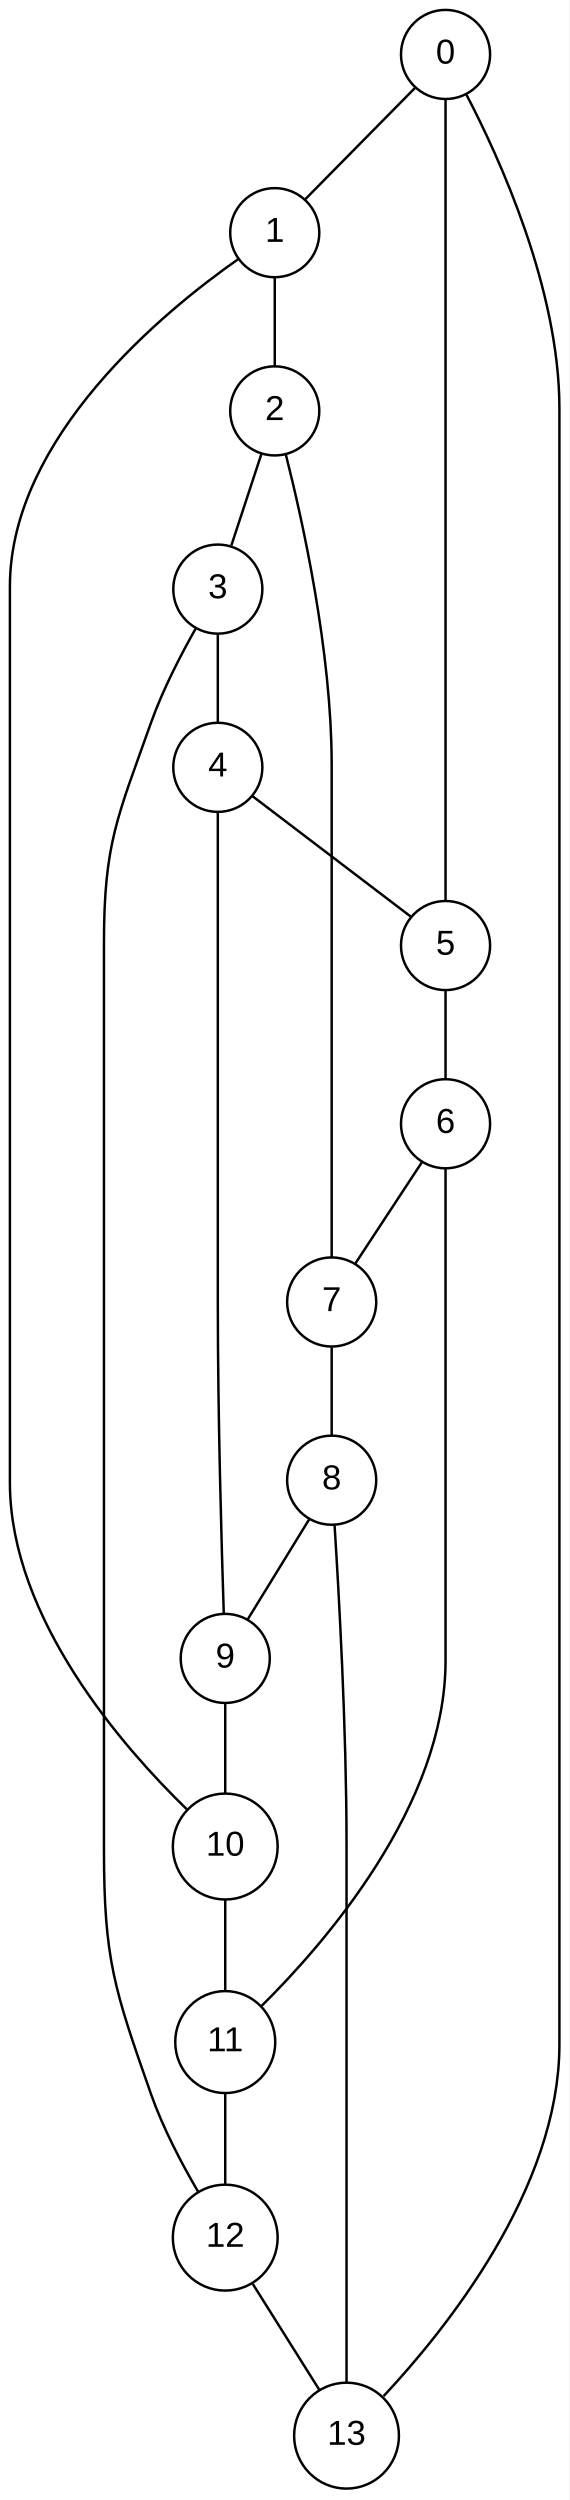
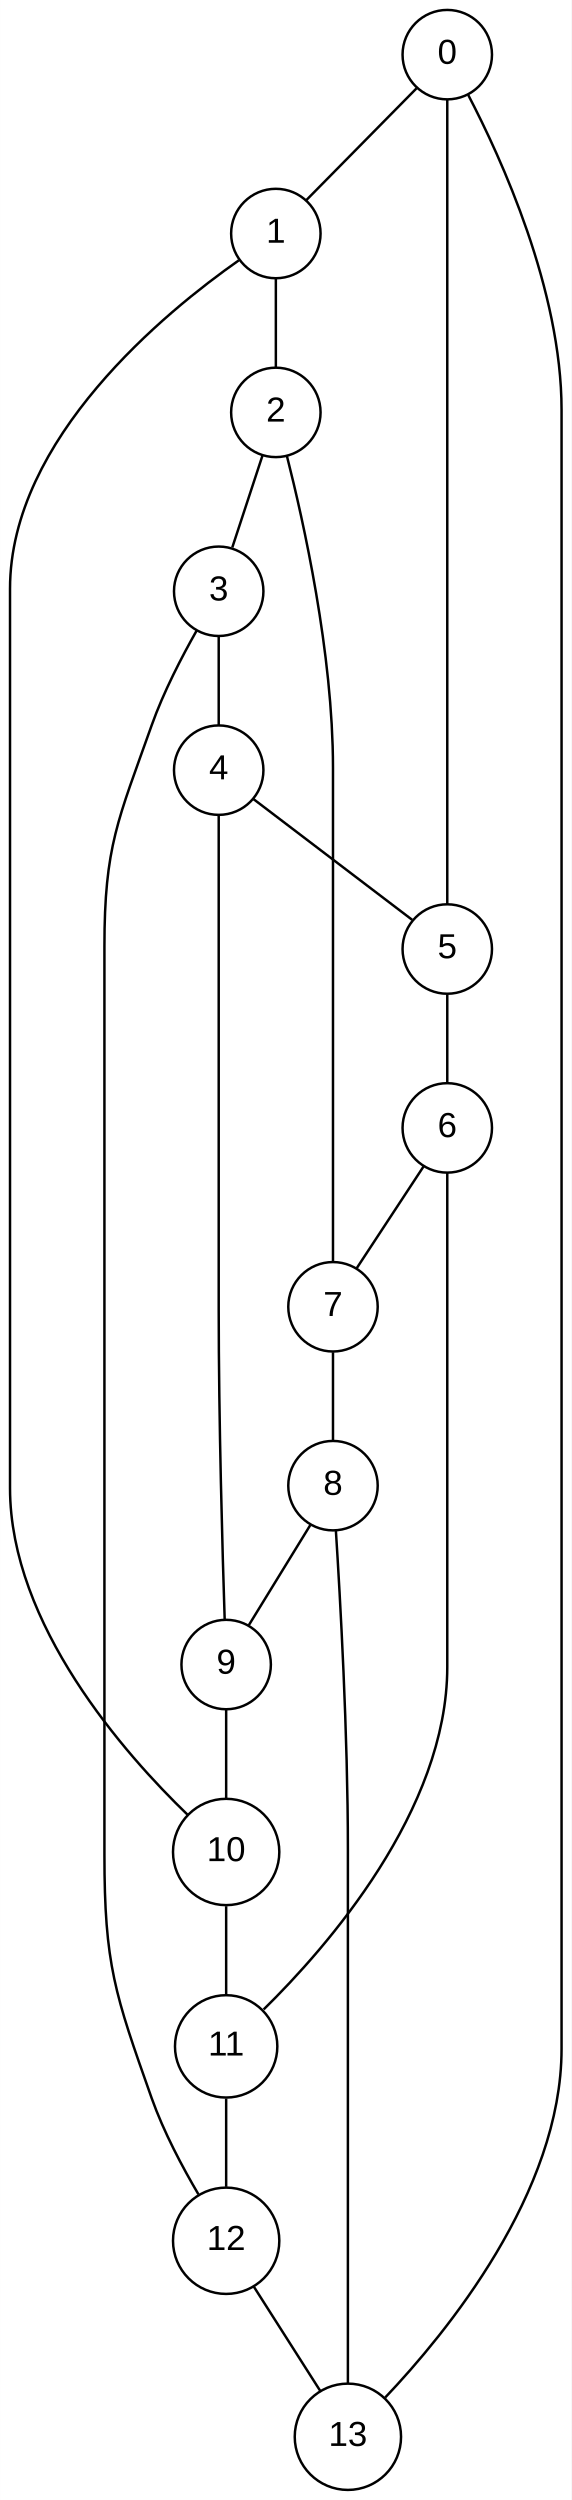
- <svg xmlns="http://www.w3.org/2000/svg" width="230pt" height="1010pt" viewBox="0.00 0.00 230.00 1010.00">
-   <g id="graph0" class="graph" transform="scale(1 1) rotate(0) translate(4 1006)">
-     <polygon fill="white" stroke="none" points="-4,4 -4,-1006 226,-1006 226,4 -4,4" />
+ <svg xmlns="http://www.w3.org/2000/svg" width="230pt" height="1006pt" viewBox="0.00 0.00 230.00 1006.28">
+   <g id="graph0" class="graph" transform="scale(1 1) rotate(0) translate(4 1002.28)">
+     <polygon fill="white" stroke="none" points="-4,4 -4,-1002.28 226,-1002.28 226,4 -4,4" />
    <g id="node1" class="node">
-       <ellipse fill="none" stroke="black" cx="176" cy="-984" rx="18" ry="18" />
-       <text text-anchor="middle" x="176" y="-980.3" font-family="Arial" font-size="14.00">0</text>
+       <ellipse fill="none" stroke="black" cx="176" cy="-980.285" rx="18" ry="18" />
+       <text text-anchor="middle" x="176" y="-976.585" font-family="Arial" font-size="14.00">0</text>
    </g>
    <g id="node2" class="node">
-       <ellipse fill="none" stroke="black" cx="107" cy="-912" rx="18" ry="18" />
-       <text text-anchor="middle" x="107" y="-908.3" font-family="Arial" font-size="14.00">1</text>
+       <ellipse fill="none" stroke="black" cx="107" cy="-908.285" rx="18" ry="18" />
+       <text text-anchor="middle" x="107" y="-904.585" font-family="Arial" font-size="14.00">1</text>
    </g>
    <g id="edge1" class="edge">
-       <path fill="none" stroke="black" d="M163.664,-970.485C151.105,-957.744 131.75,-938.108 119.229,-925.406" />
+       <path fill="none" stroke="black" d="M163.664,-966.77C151.105,-954.029 131.75,-934.393 119.229,-921.691" />
    </g>
    <g id="node6" class="node">
-       <ellipse fill="none" stroke="black" cx="176" cy="-624" rx="18" ry="18" />
-       <text text-anchor="middle" x="176" y="-620.3" font-family="Arial" font-size="14.00">5</text>
+       <ellipse fill="none" stroke="black" cx="176" cy="-620.285" rx="18" ry="18" />
+       <text text-anchor="middle" x="176" y="-616.585" font-family="Arial" font-size="14.00">5</text>
    </g>
    <g id="edge15" class="edge">
-       <path fill="none" stroke="black" d="M176,-965.951C176,-939.292 176,-886.115 176,-841 176,-841 176,-841 176,-767 176,-721.885 176,-668.708 176,-642.049" />
+       <path fill="none" stroke="black" d="M176,-962.236C176,-935.577 176,-882.399 176,-837.285 176,-837.285 176,-837.285 176,-763.285 176,-718.17 176,-664.993 176,-638.334" />
    </g>
    <g id="node3" class="node">
-       <ellipse fill="none" stroke="black" cx="107" cy="-840" rx="18" ry="18" />
-       <text text-anchor="middle" x="107" y="-836.3" font-family="Arial" font-size="14.00">2</text>
+       <ellipse fill="none" stroke="black" cx="107" cy="-836.285" rx="18" ry="18" />
+       <text text-anchor="middle" x="107" y="-832.585" font-family="Arial" font-size="14.00">2</text>
    </g>
    <g id="edge2" class="edge">
-       <path fill="none" stroke="black" d="M107,-893.697C107,-882.846 107,-868.917 107,-858.104" />
+       <path fill="none" stroke="black" d="M107,-889.982C107,-879.131 107,-865.202 107,-854.389" />
    </g>
    <g id="node4" class="node">
-       <ellipse fill="none" stroke="black" cx="84" cy="-768" rx="18" ry="18" />
-       <text text-anchor="middle" x="84" y="-764.3" font-family="Arial" font-size="14.00">3</text>
+       <ellipse fill="none" stroke="black" cx="84" cy="-764.285" rx="18" ry="18" />
+       <text text-anchor="middle" x="84" y="-760.585" font-family="Arial" font-size="14.00">3</text>
    </g>
    <g id="edge3" class="edge">
-       <path fill="none" stroke="black" d="M101.666,-822.765C98.003,-811.618 93.156,-796.865 89.465,-785.633" />
+       <path fill="none" stroke="black" d="M101.666,-819.05C98.003,-807.902 93.156,-793.15 89.465,-781.918" />
    </g>
    <g id="node8" class="node">
-       <ellipse fill="none" stroke="black" cx="130" cy="-480" rx="18" ry="18" />
-       <text text-anchor="middle" x="130" y="-476.3" font-family="Arial" font-size="14.00">7</text>
+       <ellipse fill="none" stroke="black" cx="130" cy="-476.285" rx="18" ry="18" />
+       <text text-anchor="middle" x="130" y="-472.585" font-family="Arial" font-size="14.00">7</text>
    </g>
    <g id="edge16" class="edge">
-       <path fill="none" stroke="black" d="M111.435,-822.526C118.118,-796.206 130,-742.952 130,-697 130,-697 130,-697 130,-623 130,-577.885 130,-524.708 130,-498.049" />
+       <path fill="none" stroke="black" d="M111.435,-818.811C118.118,-792.49 130,-739.237 130,-693.285 130,-693.285 130,-693.285 130,-619.285 130,-574.17 130,-520.993 130,-494.334" />
    </g>
    <g id="node5" class="node">
-       <ellipse fill="none" stroke="black" cx="84" cy="-696" rx="18" ry="18" />
-       <text text-anchor="middle" x="84" y="-692.3" font-family="Arial" font-size="14.00">4</text>
+       <ellipse fill="none" stroke="black" cx="84" cy="-692.285" rx="18" ry="18" />
+       <text text-anchor="middle" x="84" y="-688.585" font-family="Arial" font-size="14.00">4</text>
    </g>
    <g id="edge4" class="edge">
-       <path fill="none" stroke="black" d="M84,-749.697C84,-738.846 84,-724.917 84,-714.104" />
+       <path fill="none" stroke="black" d="M84,-745.982C84,-735.131 84,-721.202 84,-710.389" />
    </g>
    <g id="edge5" class="edge">
-       <path fill="none" stroke="black" d="M97.973,-684.369C115.265,-671.212 144.543,-648.934 161.896,-635.732" />
+       <path fill="none" stroke="black" d="M97.973,-680.653C115.265,-667.497 144.543,-645.219 161.896,-632.016" />
    </g>
    <g id="node10" class="node">
-       <ellipse fill="none" stroke="black" cx="87" cy="-336" rx="18" ry="18" />
-       <text text-anchor="middle" x="87" y="-332.3" font-family="Arial" font-size="14.00">9</text>
+       <ellipse fill="none" stroke="black" cx="87" cy="-332.285" rx="18" ry="18" />
+       <text text-anchor="middle" x="87" y="-328.585" font-family="Arial" font-size="14.00">9</text>
    </g>
    <g id="edge17" class="edge">
-       <path fill="none" stroke="black" d="M84,-677.951C84,-651.292 84,-598.115 84,-553 84,-553 84,-553 84,-479 84,-433.875 85.533,-380.703 86.407,-354.047" />
+       <path fill="none" stroke="black" d="M84,-674.236C84,-647.577 84,-594.399 84,-549.285 84,-549.285 84,-549.285 84,-475.285 84,-430.16 85.533,-376.988 86.407,-350.332" />
    </g>
    <g id="node7" class="node">
-       <ellipse fill="none" stroke="black" cx="176" cy="-552" rx="18" ry="18" />
-       <text text-anchor="middle" x="176" y="-548.3" font-family="Arial" font-size="14.00">6</text>
+       <ellipse fill="none" stroke="black" cx="176" cy="-548.285" rx="18" ry="18" />
+       <text text-anchor="middle" x="176" y="-544.585" font-family="Arial" font-size="14.00">6</text>
    </g>
    <g id="edge6" class="edge">
-       <path fill="none" stroke="black" d="M176,-605.697C176,-594.846 176,-580.917 176,-570.104" />
+       <path fill="none" stroke="black" d="M176,-601.982C176,-591.131 176,-577.202 176,-566.389" />
    </g>
    <g id="edge7" class="edge">
-       <path fill="none" stroke="black" d="M166.469,-536.496C158.574,-524.482 147.41,-507.494 139.519,-495.485" />
+       <path fill="none" stroke="black" d="M166.469,-532.781C158.574,-520.767 147.41,-503.779 139.519,-491.77" />
    </g>
    <g id="node12" class="node">
-       <ellipse fill="none" stroke="black" cx="87" cy="-181" rx="20.203" ry="20.598" />
-       <text text-anchor="middle" x="87" y="-177.3" font-family="Arial" font-size="14.00">11</text>
+       <ellipse fill="none" stroke="black" cx="87" cy="-178.591" rx="20.598" ry="20.598" />
+       <text text-anchor="middle" x="87" y="-174.891" font-family="Arial" font-size="14.00">11</text>
    </g>
    <g id="edge18" class="edge">
-       <path fill="none" stroke="black" d="M176,-533.951C176,-507.292 176,-454.115 176,-409 176,-409 176,-409 176,-335 176,-276.614 126.975,-220.616 101.697,-195.622" />
+       <path fill="none" stroke="black" d="M176,-530.236C176,-503.577 176,-450.399 176,-405.285 176,-405.285 176,-405.285 176,-331.285 176,-273.576 127.49,-218.395 102.098,-193.465" />
    </g>
    <g id="node9" class="node">
-       <ellipse fill="none" stroke="black" cx="130" cy="-408" rx="18" ry="18" />
-       <text text-anchor="middle" x="130" y="-404.3" font-family="Arial" font-size="14.00">8</text>
+       <ellipse fill="none" stroke="black" cx="130" cy="-404.285" rx="18" ry="18" />
+       <text text-anchor="middle" x="130" y="-400.585" font-family="Arial" font-size="14.00">8</text>
    </g>
    <g id="edge8" class="edge">
-       <path fill="none" stroke="black" d="M130,-461.697C130,-450.846 130,-436.917 130,-426.104" />
+       <path fill="none" stroke="black" d="M130,-457.982C130,-447.131 130,-433.202 130,-422.389" />
    </g>
    <g id="edge9" class="edge">
-       <path fill="none" stroke="black" d="M120.881,-392.155C113.584,-380.276 103.4,-363.697 96.106,-351.824" />
+       <path fill="none" stroke="black" d="M120.881,-388.44C113.584,-376.56 103.4,-359.982 96.106,-348.109" />
    </g>
    <g id="node14" class="node">
-       <ellipse fill="none" stroke="black" cx="136" cy="-22" rx="21.173" ry="21.396" />
-       <text text-anchor="middle" x="136" y="-18.3" font-family="Arial" font-size="14.00">13</text>
+       <ellipse fill="none" stroke="black" cx="136" cy="-21.448" rx="21.396" ry="21.396" />
+       <text text-anchor="middle" x="136" y="-17.748" font-family="Arial" font-size="14.00">13</text>
    </g>
    <g id="edge19" class="edge">
-       <path fill="none" stroke="black" d="M131.157,-389.927C132.9,-362.68 136,-307.678 136,-261 136,-261 136,-261 136,-180 136,-131.074 136,-73.571 136,-43.573" />
+       <path fill="none" stroke="black" d="M131.157,-386.276C132.9,-359.133 136,-304.339 136,-257.837 136,-257.837 136,-257.837 136,-177.591 136,-129.378 136,-72.737 136,-43.026" />
    </g>
    <g id="node11" class="node">
-       <ellipse fill="none" stroke="black" cx="87" cy="-260" rx="21.173" ry="21.396" />
-       <text text-anchor="middle" x="87" y="-256.3" font-family="Arial" font-size="14.00">10</text>
+       <ellipse fill="none" stroke="black" cx="87" cy="-256.837" rx="21.396" ry="21.396" />
+       <text text-anchor="middle" x="87" y="-253.137" font-family="Arial" font-size="14.00">10</text>
    </g>
    <g id="edge10" class="edge">
-       <path fill="none" stroke="black" d="M87,-317.837C87,-306.992 87,-292.919 87,-281.49" />
+       <path fill="none" stroke="black" d="M87,-314.25C87,-303.571 87,-289.738 87,-278.443" />
    </g>
    <g id="edge20" class="edge">
-       <path fill="none" stroke="black" d="M71.446,-275.077C46.422,-299.353 0,-351.823 0,-407 0,-769 0,-769 0,-769 0,-829.502 62.721,-880.598 92.122,-901.226" />
+       <path fill="none" stroke="black" d="M71.446,-271.848C46.422,-296.015 0,-348.262 0,-403.285 0,-765.285 0,-765.285 0,-765.285 0,-825.786 62.721,-876.883 92.122,-897.511" />
    </g>
    <g id="edge11" class="edge">
-       <path fill="none" stroke="black" d="M87,-238.365C87,-227.05 87,-213.09 87,-201.894" />
+       <path fill="none" stroke="black" d="M87,-235.002C87,-223.979 87,-210.51 87,-199.611" />
    </g>
    <g id="node13" class="node">
-       <ellipse fill="none" stroke="black" cx="87" cy="-102" rx="21.173" ry="21.396" />
-       <text text-anchor="middle" x="87" y="-98.3" font-family="Arial" font-size="14.00">12</text>
+       <ellipse fill="none" stroke="black" cx="87" cy="-100.344" rx="21.396" ry="21.396" />
+       <text text-anchor="middle" x="87" y="-96.644" font-family="Arial" font-size="14.00">12</text>
    </g>
    <g id="edge12" class="edge">
-       <path fill="none" stroke="black" d="M87,-160.171C87,-148.942 87,-134.917 87,-123.568" />
+       <path fill="none" stroke="black" d="M87,-157.558C87,-146.615 87,-133.085 87,-122.04" />
    </g>
    <g id="edge21" class="edge">
-       <path fill="none" stroke="black" d="M75.992,-120.61C69.587,-131.573 61.845,-146.175 57,-160 42.184,-202.282 38,-214.197 38,-259 38,-625 38,-625 38,-625 38,-665.447 43.483,-675.879 57,-714 61.762,-727.431 69.236,-741.783 75.114,-752.16" />
+       <path fill="none" stroke="black" d="M75.848,-119.022C69.472,-129.847 61.811,-144.191 57,-157.792 42.2,-199.638 38,-211.451 38,-255.837 38,-621.285 38,-621.285 38,-621.285 38,-661.732 43.483,-672.163 57,-710.285 61.762,-723.716 69.236,-738.068 75.114,-748.445" />
    </g>
    <g id="edge13" class="edge">
-       <path fill="none" stroke="black" d="M98.119,-83.301C106.138,-70.535 116.916,-53.378 124.925,-40.629" />
+       <path fill="none" stroke="black" d="M98.119,-81.895C106.138,-69.311 116.916,-52.397 124.925,-39.828" />
    </g>
    <g id="edge14" class="edge">
-       <path fill="none" stroke="black" d="M150.98,-37.98C175.62,-64.289 222,-121.573 222,-180 222,-841 222,-841 222,-841 222,-889.2 197.717,-942.32 184.437,-967.766" />
+       <path fill="none" stroke="black" d="M150.98,-37.217C175.62,-63.164 222,-119.694 222,-177.591 222,-837.285 222,-837.285 222,-837.285 222,-885.485 197.717,-938.605 184.437,-964.051" />
    </g>
  </g>
</svg>
